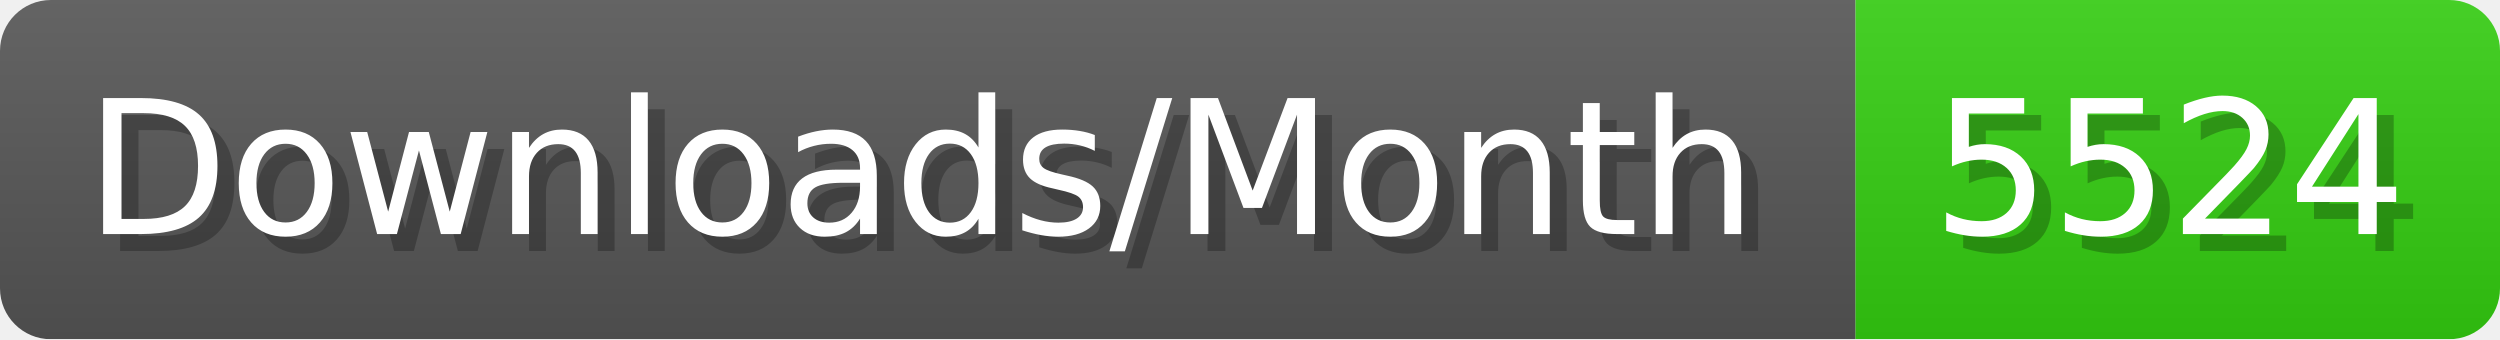
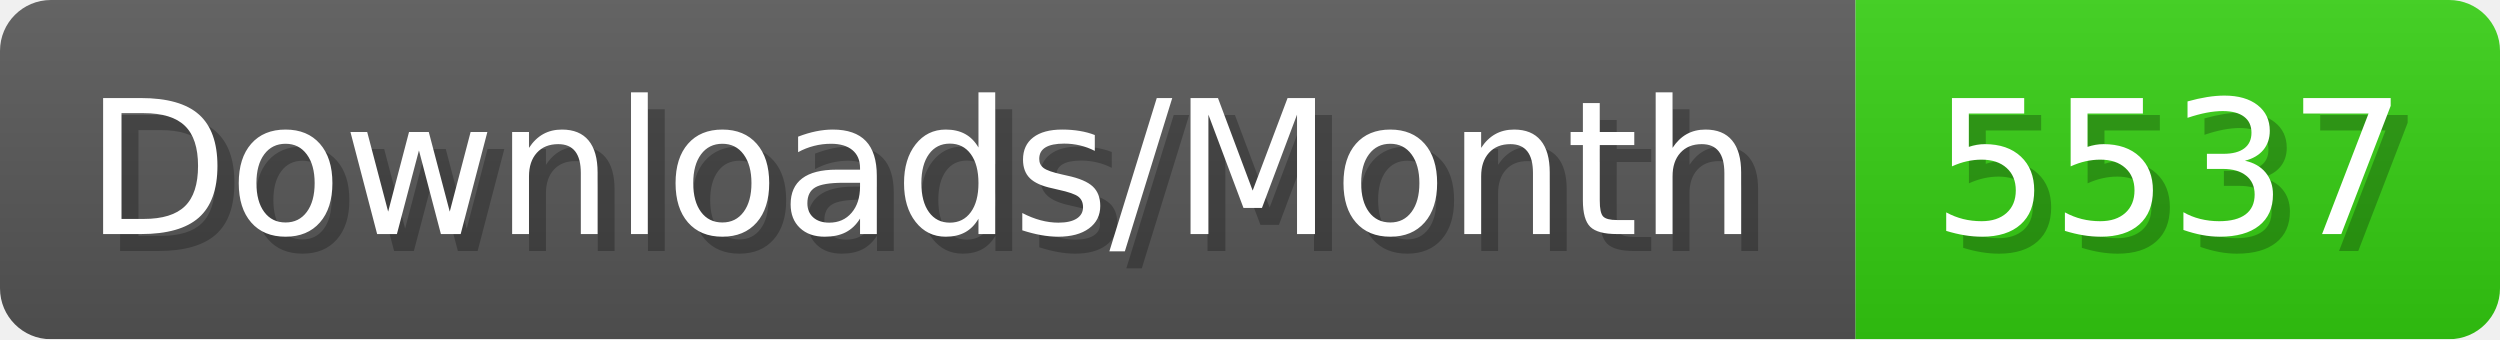
- <svg xmlns="http://www.w3.org/2000/svg" width="147.4" height="20" viewBox="0 0 1474 200" role="img" aria-label="Downloads/Month: 5524">
+ <svg xmlns="http://www.w3.org/2000/svg" width="147.4" height="20" viewBox="0 0 1474 200" role="img" aria-label="Downloads/Month: 5537">
  <linearGradient id="YlXUI" x2="0" y2="100%">
    <stop offset="0" stop-opacity=".1" stop-color="#EEE" />
    <stop offset="1" stop-opacity=".1" />
  </linearGradient>
  <mask id="JHhop">
    <rect width="1474" height="200" rx="30" fill="#FFF" />
  </mask>
  <g mask="url(#JHhop)">
    <rect width="1094" height="200" fill="#555" />
    <rect width="380" height="200" fill="#3C1" x="1094" />
    <rect width="1474" height="200" fill="url(#YlXUI)" />
  </g>
  <g aria-hidden="true" fill="#fff" text-anchor="start" font-family="Verdana,DejaVu Sans,sans-serif" font-size="110">
    <text x="60" y="148" textLength="994" fill="#000" opacity="0.25">Downloads/Month</text>
    <text x="50" y="138" textLength="994">Downloads/Month</text>
-     <text x="1149" y="148" textLength="280" fill="#000" opacity="0.25">5524</text>
-     <text x="1139" y="138" textLength="280">5524</text>
+     <text x="1149" y="148" textLength="280" fill="#000" opacity="0.25">5537</text>
+     <text x="1139" y="138" textLength="280">5537</text>
  </g>
</svg>
